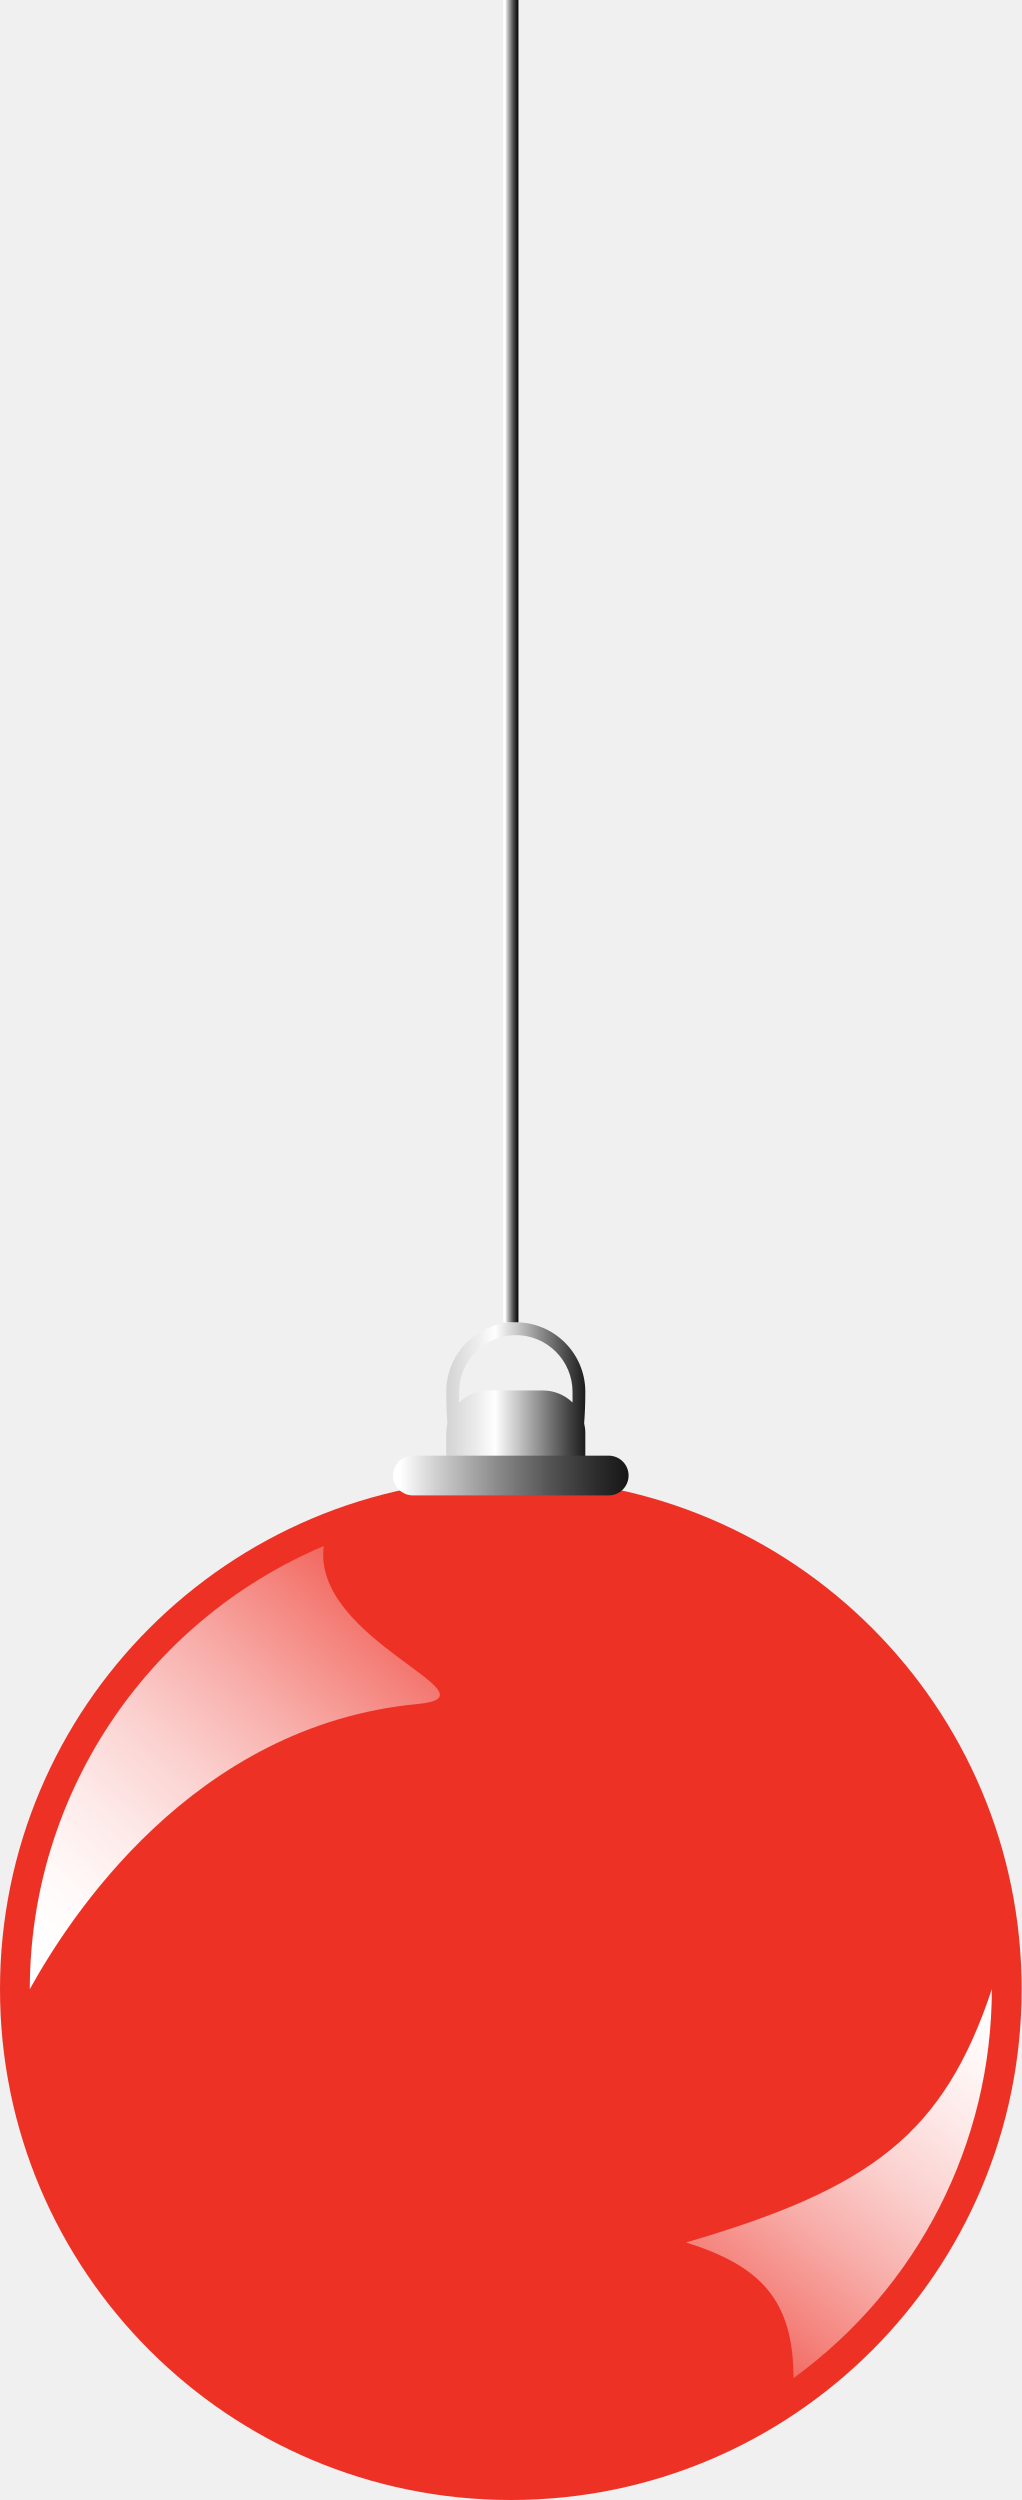
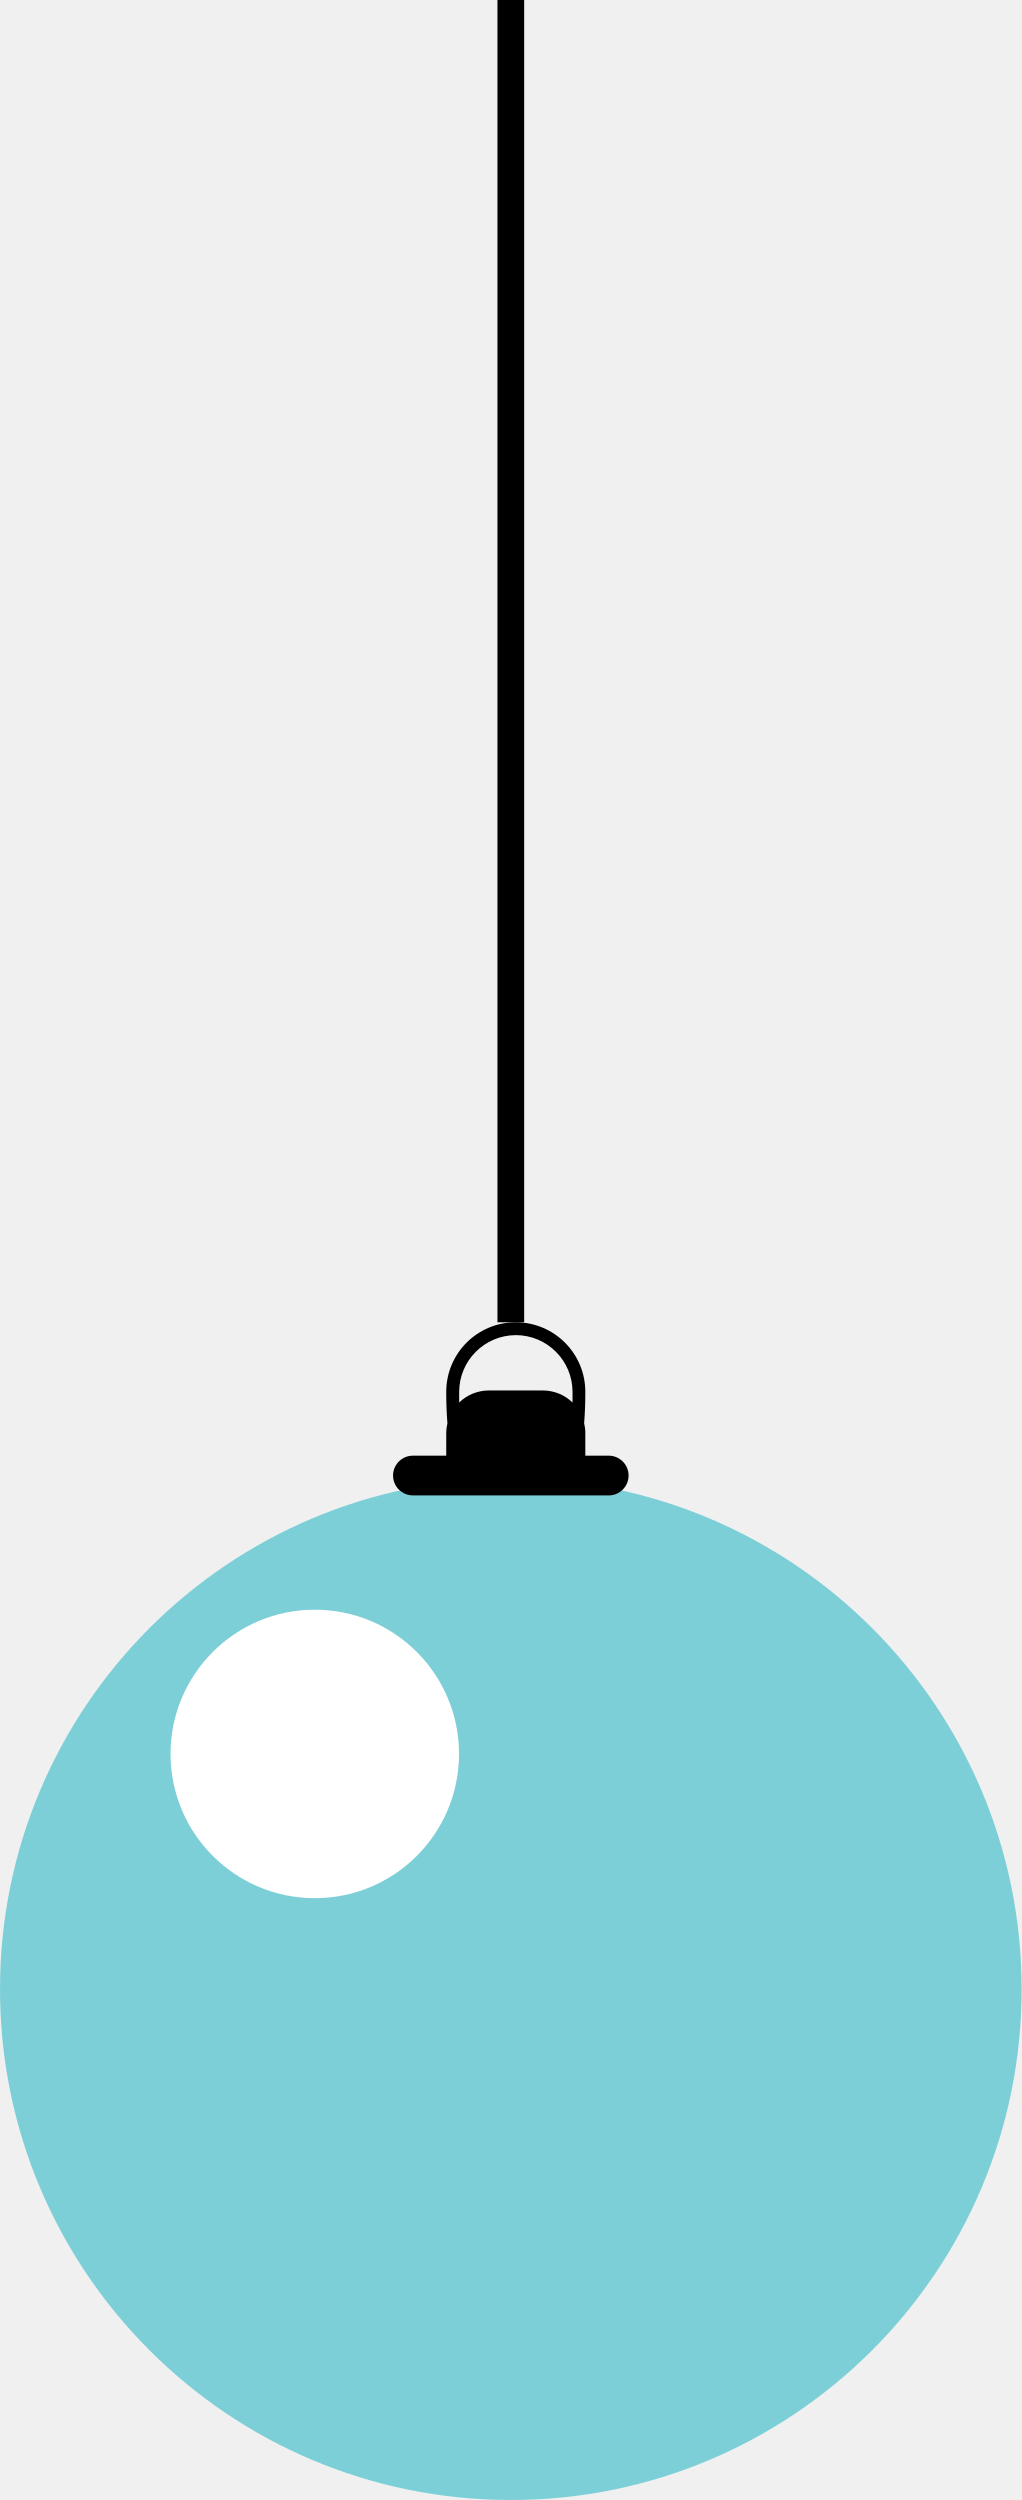
- <svg xmlns="http://www.w3.org/2000/svg" xmlns:xlink="http://www.w3.org/1999/xlink" viewBox="0 0 267.82 655.37">
+ <svg xmlns="http://www.w3.org/2000/svg" id="Layer_1" data-name="Layer 1" viewBox="0 0 267.82 655.37">
  <defs>
-     <style>.cls-1{isolation:isolate;}.cls-2{fill:url(#linear-gradient);}.cls-3{fill:#ee3125;}.cls-4,.cls-6{mix-blend-mode:lighten;}.cls-4{fill:url(#linear-gradient-2);}.cls-5{fill:url(#linear-gradient-3);}.cls-6{fill:url(#linear-gradient-4);}.cls-7{fill:none;stroke-miterlimit:10;stroke-width:4px;stroke:url(#linear-gradient-5);}</style>
-     <linearGradient id="linear-gradient" x1="114.29" y1="373.42" x2="155.02" y2="373.42" gradientUnits="userSpaceOnUse">
-       <stop offset="0" stop-color="#cfcfcf" />
-       <stop offset="0.11" stop-color="#d8d8d8" />
-       <stop offset="0.29" stop-color="#f0f0f0" />
-       <stop offset="0.38" stop-color="#fff" />
-       <stop offset="0.53" stop-color="#c5c5c5" />
-       <stop offset="0.86" stop-color="#424242" />
-       <stop offset="1" stop-color="#0d0d0d" />
-     </linearGradient>
-     <linearGradient id="linear-gradient-2" x1="262.45" y1="522.06" x2="188.12" y2="616.99" gradientUnits="userSpaceOnUse">
-       <stop offset="0" stop-color="#fff" />
-       <stop offset="0.12" stop-color="#fffaf9" />
-       <stop offset="0.28" stop-color="#fdeae9" />
-       <stop offset="0.46" stop-color="#fbd1cf" />
-       <stop offset="0.65" stop-color="#f8aeaa" />
-       <stop offset="0.85" stop-color="#f4827b" />
-       <stop offset="1" stop-color="#f15d54" />
-     </linearGradient>
-     <linearGradient id="linear-gradient-3" x1="94.85" y1="386.81" x2="172.22" y2="386.81" gradientUnits="userSpaceOnUse">
-       <stop offset="0.13" stop-color="#fff" />
-       <stop offset="0.25" stop-color="#d0d0d0" />
-       <stop offset="0.46" stop-color="#8a8a8a" />
-       <stop offset="0.64" stop-color="#535353" />
-       <stop offset="0.8" stop-color="#2b2b2b" />
-       <stop offset="0.92" stop-color="#131313" />
-       <stop offset="1" stop-color="#0a0a0a" />
-     </linearGradient>
-     <linearGradient id="linear-gradient-4" x1="13.66" y1="513.07" x2="102.37" y2="413.27" xlink:href="#linear-gradient-2" />
-     <linearGradient id="linear-gradient-5" x1="131.91" y1="173.32" x2="135.91" y2="173.32" xlink:href="#linear-gradient-3" />
+     <style>.cls-1{fill:#7dcfd7;}.cls-2{fill:none;stroke:#000;stroke-miterlimit:10;stroke-width:7px;}.cls-3{fill:#fff;}</style>
  </defs>
-   <g class="cls-1">
-     <g id="Layer_1" data-name="Layer 1">
-       <path class="cls-2" d="M153.44,364.86a18.23,18.23,0,1,0-36.46,0c0,3.05.11,5.78.31,8.25a11.18,11.18,0,0,0-.31,2.54V389a11.16,11.16,0,0,0,11.16,11.16h14.14A11.16,11.16,0,0,0,153.44,389V375.65a10.64,10.64,0,0,0-.31-2.54C153.33,370.64,153.44,367.91,153.44,364.86ZM135.21,350a14.89,14.89,0,0,1,14.88,14.88c0,1,0,1.89,0,2.79a11.13,11.13,0,0,0-7.77-3.16H128.14a11.13,11.13,0,0,0-7.77,3.16c0-.9,0-1.82,0-2.79A14.9,14.9,0,0,1,135.21,350Z" />
-       <path class="cls-3" d="M267.82,521.46A133.91,133.91,0,1,1,133.91,387.55,133.92,133.92,0,0,1,267.82,521.46Z" />
-       <path class="cls-4" d="M179.85,587.85c48.7-14.2,67.51-28.45,80.16-66.39a126,126,0,0,1-52,101.95C208,602.92,199.38,594,179.85,587.85Z" />
-       <path class="cls-5" d="M164.78,386.81a5.21,5.21,0,0,1-5.21,5.21H108.24a5.21,5.21,0,0,1-5.2-5.21h0a5.2,5.2,0,0,1,5.2-5.21h51.33a5.21,5.21,0,0,1,5.21,5.21Z" />
-       <path class="cls-6" d="M109.54,446.69C50.4,452.27,18,503.05,7.81,521.46A126.29,126.29,0,0,1,84.87,405.29C81.65,430,131.94,444.58,109.54,446.69Z" />
-       <line class="cls-7" x1="133.91" y1="346.63" x2="133.91" />
-     </g>
-   </g>
+   <path d="M153.44,364.86a18.23,18.23,0,1,0-36.46,0c0,3.05.11,5.78.31,8.25a11.18,11.18,0,0,0-.31,2.54V389a11.16,11.16,0,0,0,11.16,11.16h14.14A11.16,11.16,0,0,0,153.44,389V375.65a10.64,10.64,0,0,0-.31-2.54C153.33,370.64,153.44,367.91,153.44,364.86ZM135.21,350a14.89,14.89,0,0,1,14.88,14.88c0,1,0,1.89,0,2.79a11.13,11.13,0,0,0-7.77-3.16H128.14a11.13,11.13,0,0,0-7.77,3.16c0-.9,0-1.82,0-2.79A14.9,14.9,0,0,1,135.21,350Z" />
+   <path class="cls-1" d="M267.82,521.46A133.91,133.91,0,1,1,133.91,387.55,133.92,133.92,0,0,1,267.82,521.46Z" />
+   <path d="M164.78,386.81a5.21,5.21,0,0,1-5.21,5.21H108.24a5.21,5.21,0,0,1-5.2-5.21h0a5.2,5.2,0,0,1,5.2-5.21h51.33a5.21,5.21,0,0,1,5.21,5.21Z" />
+   <line class="cls-2" x1="133.91" y1="346.63" x2="133.91" />
+   <circle class="cls-3" cx="82.52" cy="459.79" r="37.81" />
</svg>
